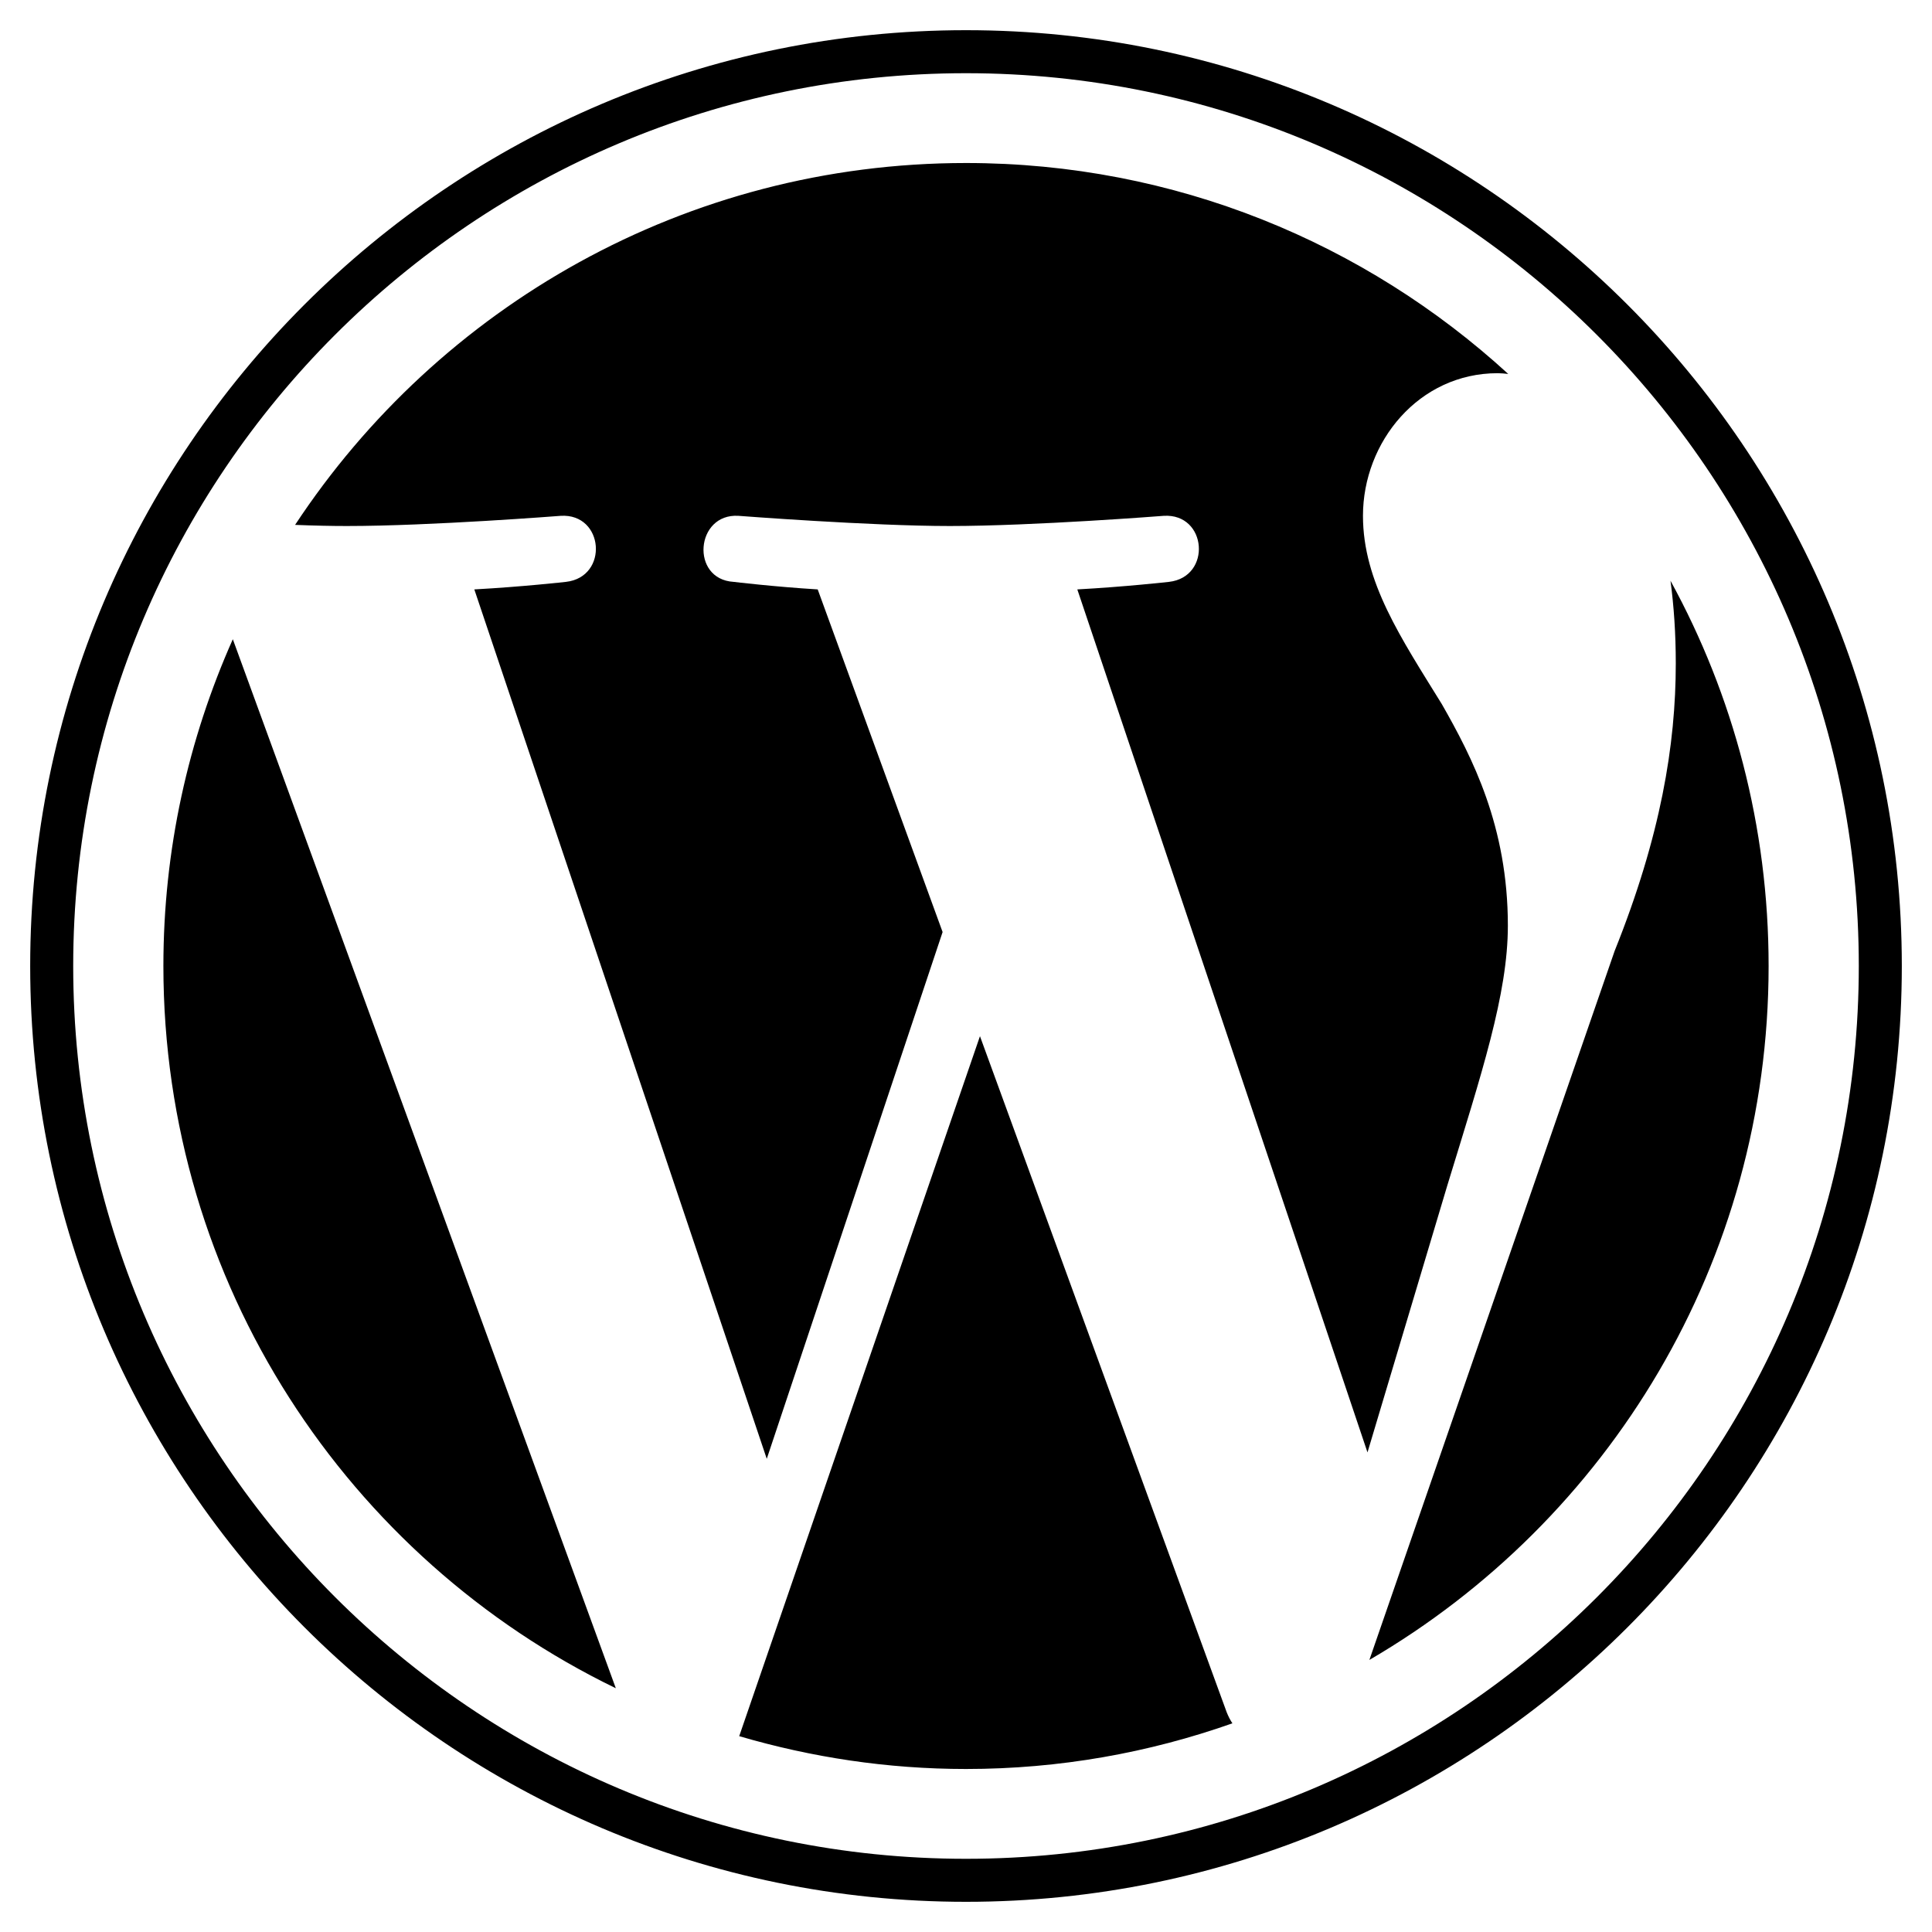
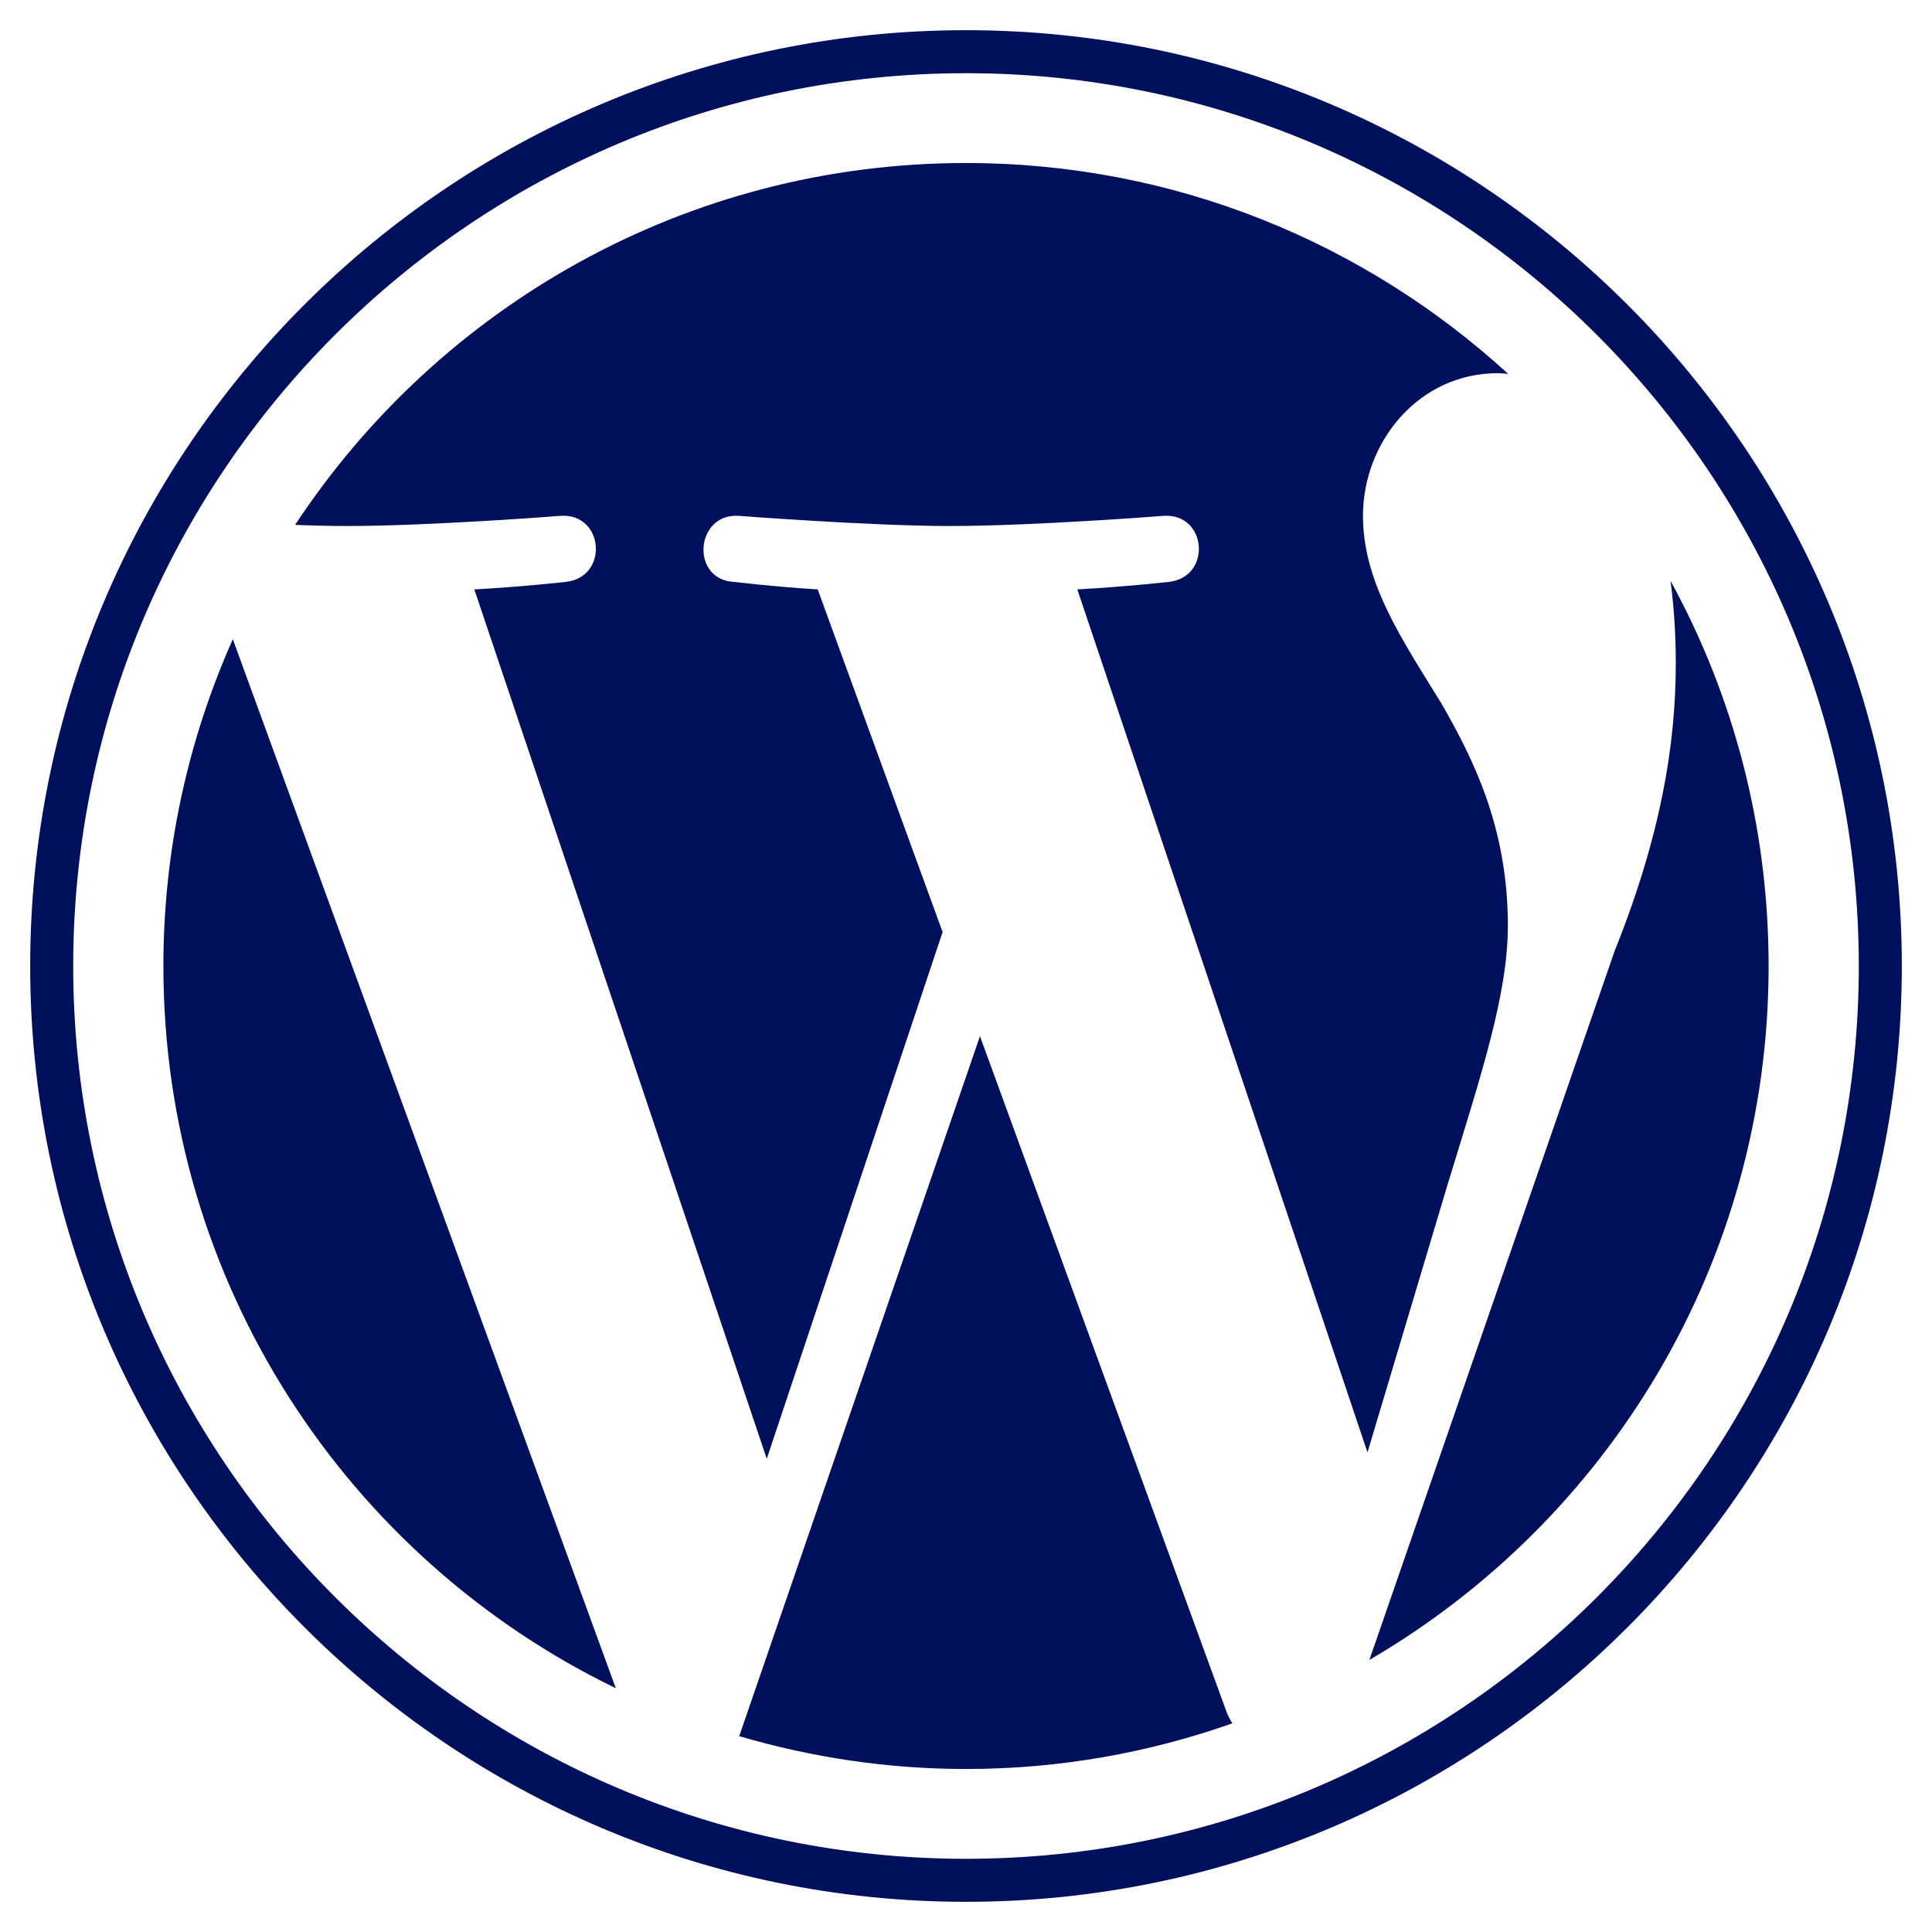
<svg xmlns="http://www.w3.org/2000/svg" viewBox="0 0 512 512">
-   <path d="M61.7 169.4l101.5 278C92.2 413 43.3 340.2 43.3 256c0-30.9 6.6-60.1 18.4-86.6zm337.9 75.9c0-26.3-9.4-44.5-17.5-58.7-10.8-17.5-20.9-32.4-20.9-49.9 0-19.6 14.8-37.8 35.7-37.8.9 0 1.8.1 2.8.2-37.9-34.7-88.3-55.9-143.7-55.9-74.3 0-139.7 38.1-177.8 95.9 5 .2 9.7.3 13.7.3 22.2 0 56.7-2.7 56.7-2.7 11.5-.7 12.8 16.2 1.4 17.5 0 0-11.5 1.3-24.3 2l77.5 230.4L249.8 247l-33.1-90.8c-11.5-.7-22.3-2-22.3-2-11.5-.7-10.1-18.2 1.3-17.5 0 0 35.1 2.7 56 2.7 22.2 0 56.7-2.7 56.7-2.7 11.5-.7 12.8 16.2 1.4 17.5 0 0-11.5 1.3-24.3 2l76.9 228.7 21.2-70.9c9-29.4 16-50.5 16-68.7zm-139.9 29.3l-63.8 185.5c19.1 5.6 39.2 8.7 60.1 8.7 24.8 0 48.5-4.3 70.6-12.1-.6-.9-1.1-1.9-1.5-2.9l-65.4-179.2zm183-120.7c.9 6.8 1.4 14 1.4 21.9 0 21.6-4 45.8-16.2 76.2l-65 187.9C426.2 403 468.7 334.5 468.7 256c0-37-9.4-71.8-26-102.1zM504 256c0 136.8-111.3 248-248 248C119.2 504 8 392.7 8 256 8 119.2 119.2 8 256 8c136.7 0 248 111.2 248 248zm-11.4 0c0-130.5-106.2-236.6-236.6-236.6C125.5 19.4 19.4 125.5 19.4 256S125.6 492.6 256 492.6c130.5 0 236.6-106.1 236.6-236.6z" />
+   <path d="M61.7 169.4l101.5 278C92.2 413 43.3 340.2 43.3 256c0-30.9 6.6-60.1 18.4-86.6zm337.9 75.9c0-26.3-9.4-44.5-17.5-58.7-10.8-17.5-20.9-32.4-20.9-49.9 0-19.6 14.8-37.8 35.7-37.8.9 0 1.8.1 2.8.2-37.9-34.7-88.3-55.9-143.7-55.9-74.3 0-139.7 38.1-177.8 95.9 5 .2 9.7.3 13.7.3 22.2 0 56.7-2.7 56.7-2.7 11.5-.7 12.8 16.2 1.4 17.5 0 0-11.5 1.3-24.3 2l77.5 230.4L249.8 247l-33.1-90.8c-11.5-.7-22.3-2-22.3-2-11.5-.7-10.1-18.2 1.3-17.5 0 0 35.1 2.7 56 2.7 22.2 0 56.7-2.7 56.7-2.7 11.5-.7 12.8 16.2 1.4 17.5 0 0-11.5 1.3-24.3 2l76.9 228.7 21.2-70.9c9-29.4 16-50.5 16-68.7zm-139.9 29.3l-63.8 185.5c19.1 5.6 39.2 8.7 60.1 8.7 24.8 0 48.5-4.3 70.6-12.1-.6-.9-1.1-1.9-1.5-2.9l-65.4-179.2zm183-120.7c.9 6.8 1.4 14 1.4 21.9 0 21.6-4 45.8-16.2 76.2l-65 187.9C426.2 403 468.7 334.5 468.7 256c0-37-9.4-71.8-26-102.1zM504 256c0 136.8-111.3 248-248 248C119.2 504 8 392.7 8 256 8 119.2 119.2 8 256 8c136.7 0 248 111.2 248 248zm-11.4 0c0-130.5-106.2-236.6-236.6-236.6C125.5 19.4 19.4 125.5 19.4 256S125.6 492.6 256 492.6c130.5 0 236.6-106.1 236.6-236.6z" fill="#00105C" />
</svg>
